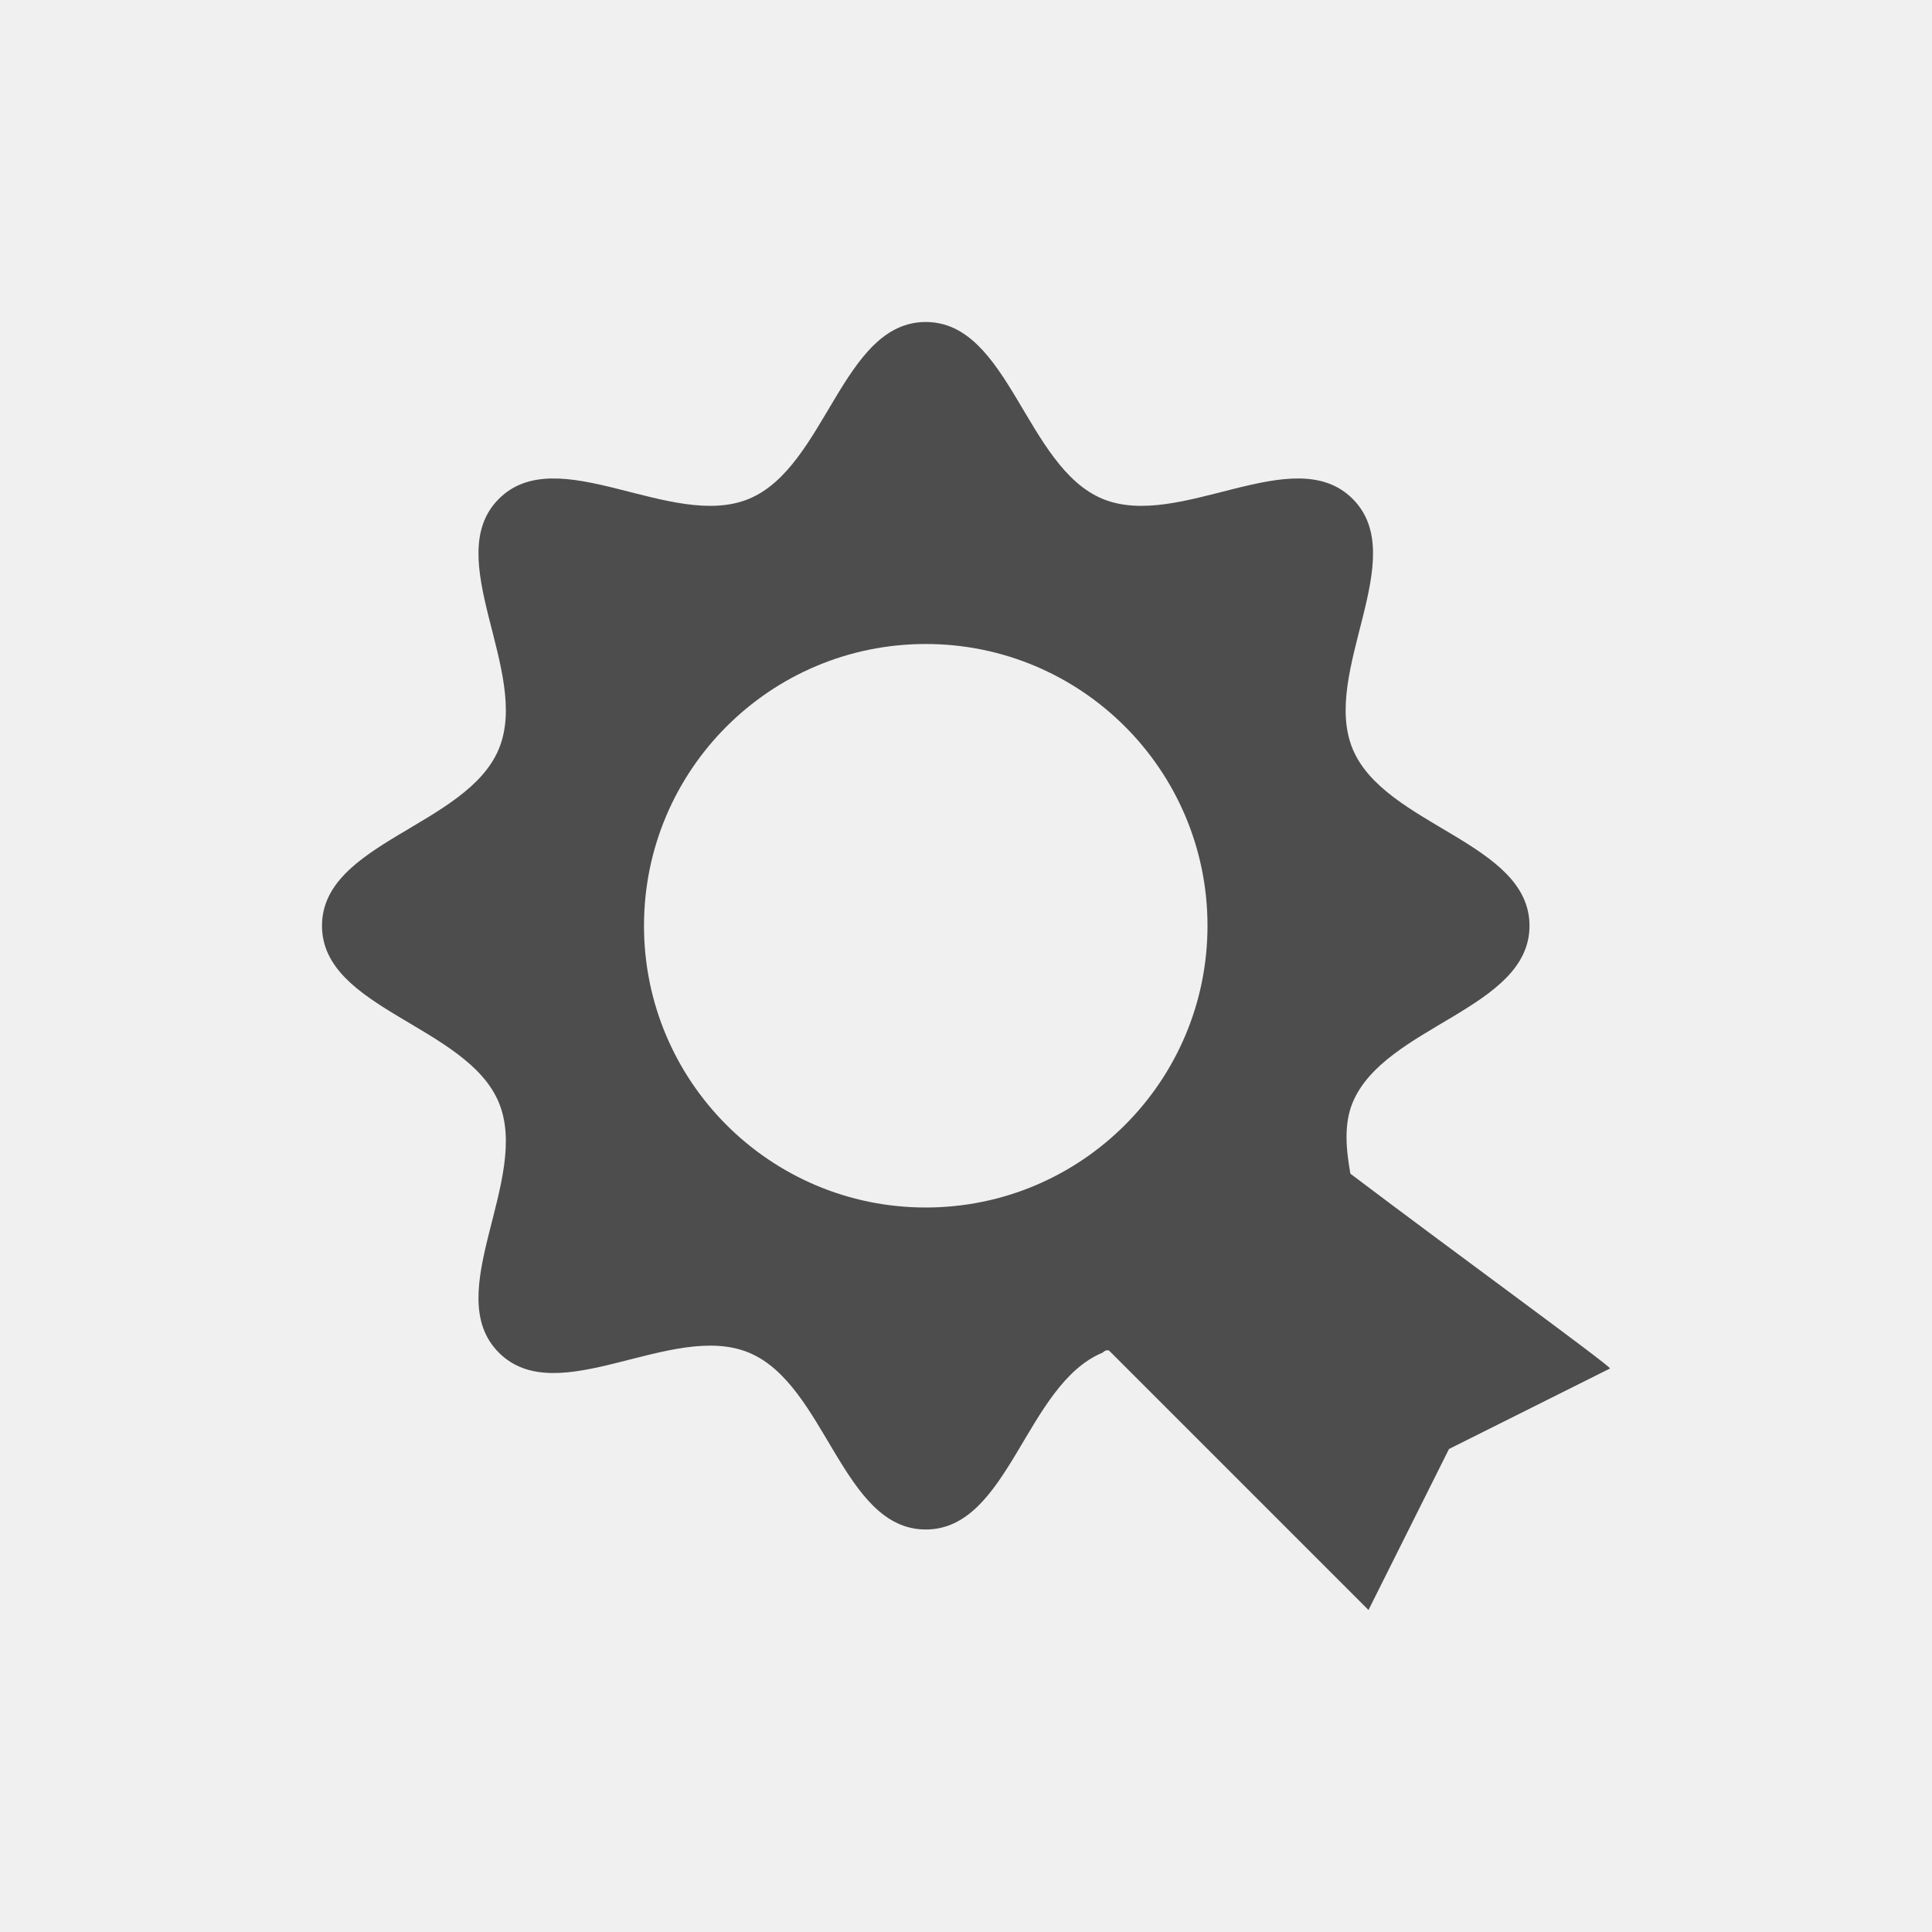
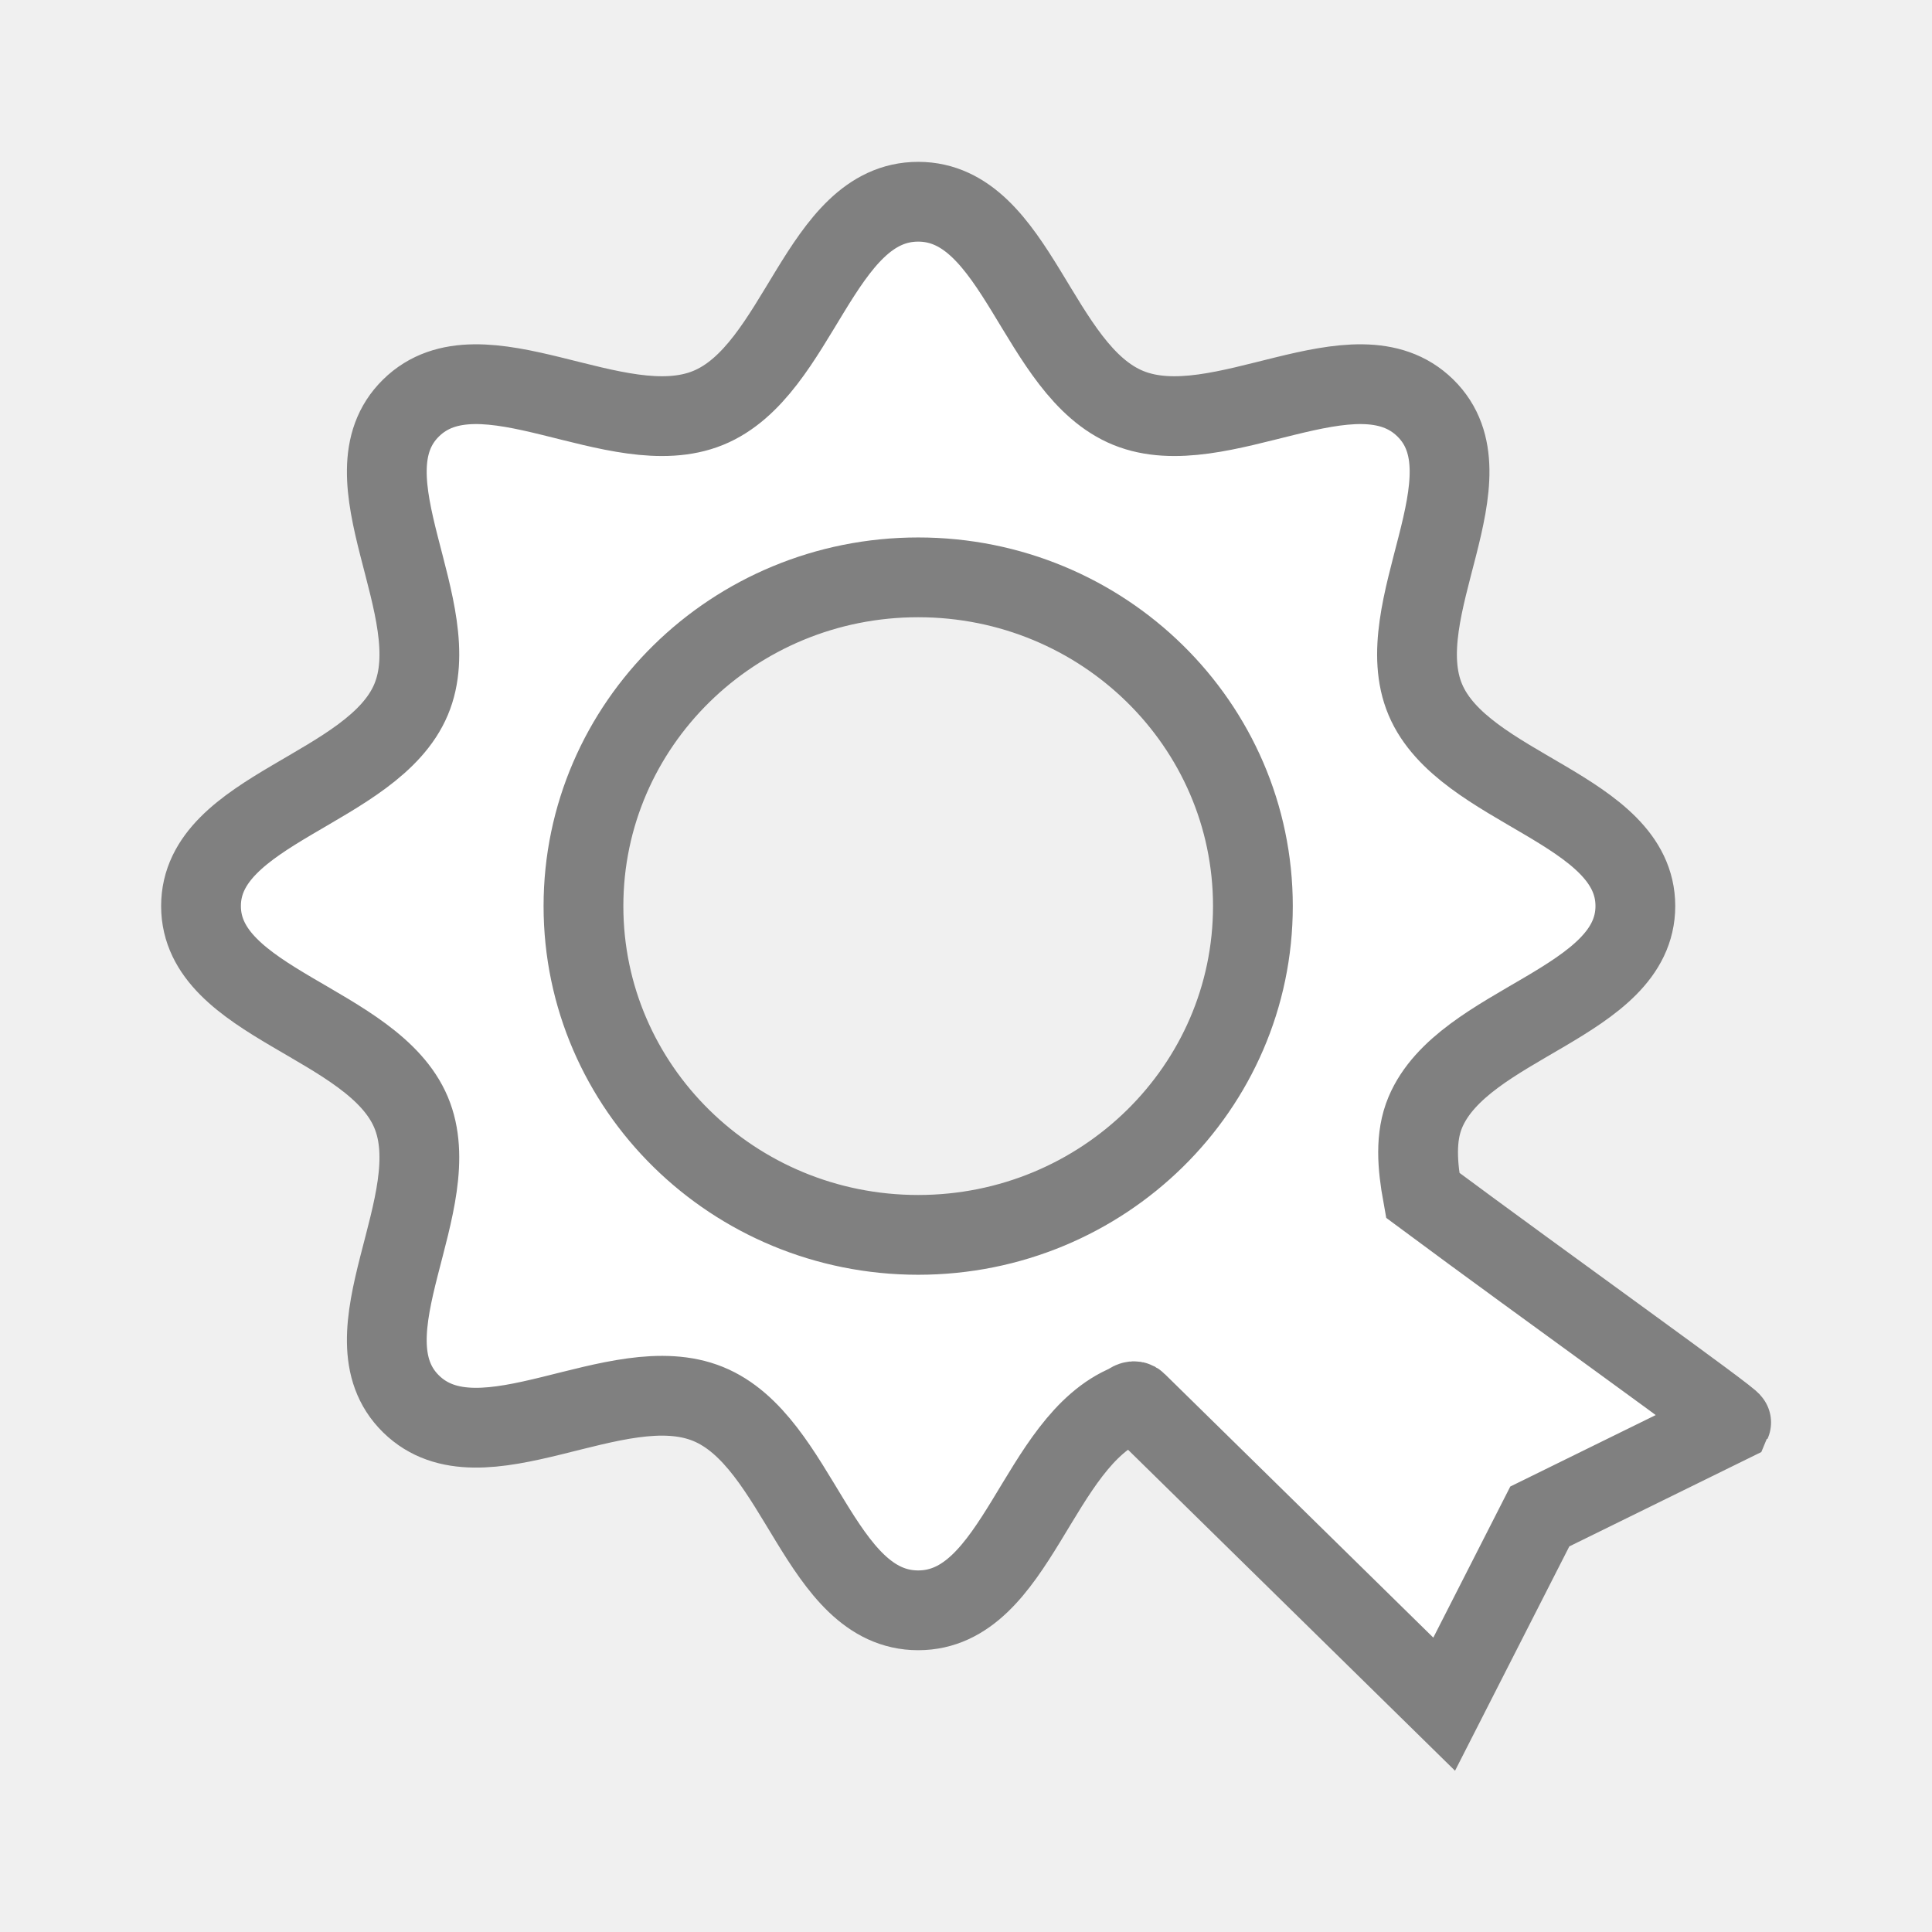
<svg xmlns="http://www.w3.org/2000/svg" viewBox="0 0 24 24">
-   <path style="fill:#4d4d4d" d="M 11.5 4 C 10.464 4 10.26 5.801 9.303 6.197 C 8.346 6.593 6.929 5.465 6.197 6.197 C 5.465 6.929 6.593 8.346 6.197 9.303 C 5.801 10.26 4 10.464 4 11.5 C 4 12.536 5.801 12.74 6.197 13.697 C 6.593 14.653 5.465 16.071 6.197 16.803 C 6.929 17.535 8.346 16.407 9.303 16.803 C 10.26 17.199 10.464 19 11.5 19 C 12.536 19 12.74 17.199 13.697 16.803 C 13.716 16.784 13.761 16.756 13.787 16.787 L 17 20 L 18 18 L 20 17 C 20.013 16.972 18.094 15.577 16.775 14.58 C 16.72 14.268 16.693 13.963 16.803 13.697 C 17.199 12.74 19 12.536 19 11.5 C 19 10.464 17.199 10.26 16.803 9.303 C 16.407 8.346 17.535 6.929 16.803 6.197 C 16.071 5.465 14.654 6.593 13.697 6.197 C 12.74 5.801 12.536 4 11.5 4 z M 11.5 8 C 13.433 8 15 9.567 15 11.5 C 15 13.433 13.433 15 11.5 15 C 9.567 15 8 13.433 8 11.5 C 8 9.567 9.567 8 11.5 8 z " />
+   <path d="m11.406 2.506c-1.231 0-1.474 2.1-2.611 2.562-1.136.462-2.82-.854-3.689 0-.87.854.471 2.507 0 3.623-.471 1.116-2.609 1.356-2.609 2.564 0 1.209 2.138 1.446 2.609 2.562.471 1.116-.87 2.769 0 3.623.87.854 2.553-.462 3.689 0 1.137.462 1.381 2.564 2.611 2.564 1.231 0 1.474-2.102 2.611-2.564.022-.021.074-.053.105-.018l3.818 3.748 1.188-2.332 2.377-1.168c.015-.032-2.265-1.659-3.832-2.822-.066-.364-.097-.722.033-1.031.471-1.117 2.609-1.354 2.609-2.562s-2.138-1.448-2.609-2.564c-.471-1.116.87-2.769 0-3.623-.87-.854-2.553.462-3.689 0-1.137-.462-1.381-2.562-2.611-2.562zm0 4.666c2.297 0 4.158 1.829 4.158 4.084 0 2.255-1.862 4.084-4.158 4.084-2.297 0-4.158-1.829-4.158-4.084 0-2.255 1.862-4.084 4.158-4.084z" fill="#fff" stroke="#808080" stroke-width=".991" />
</svg>
